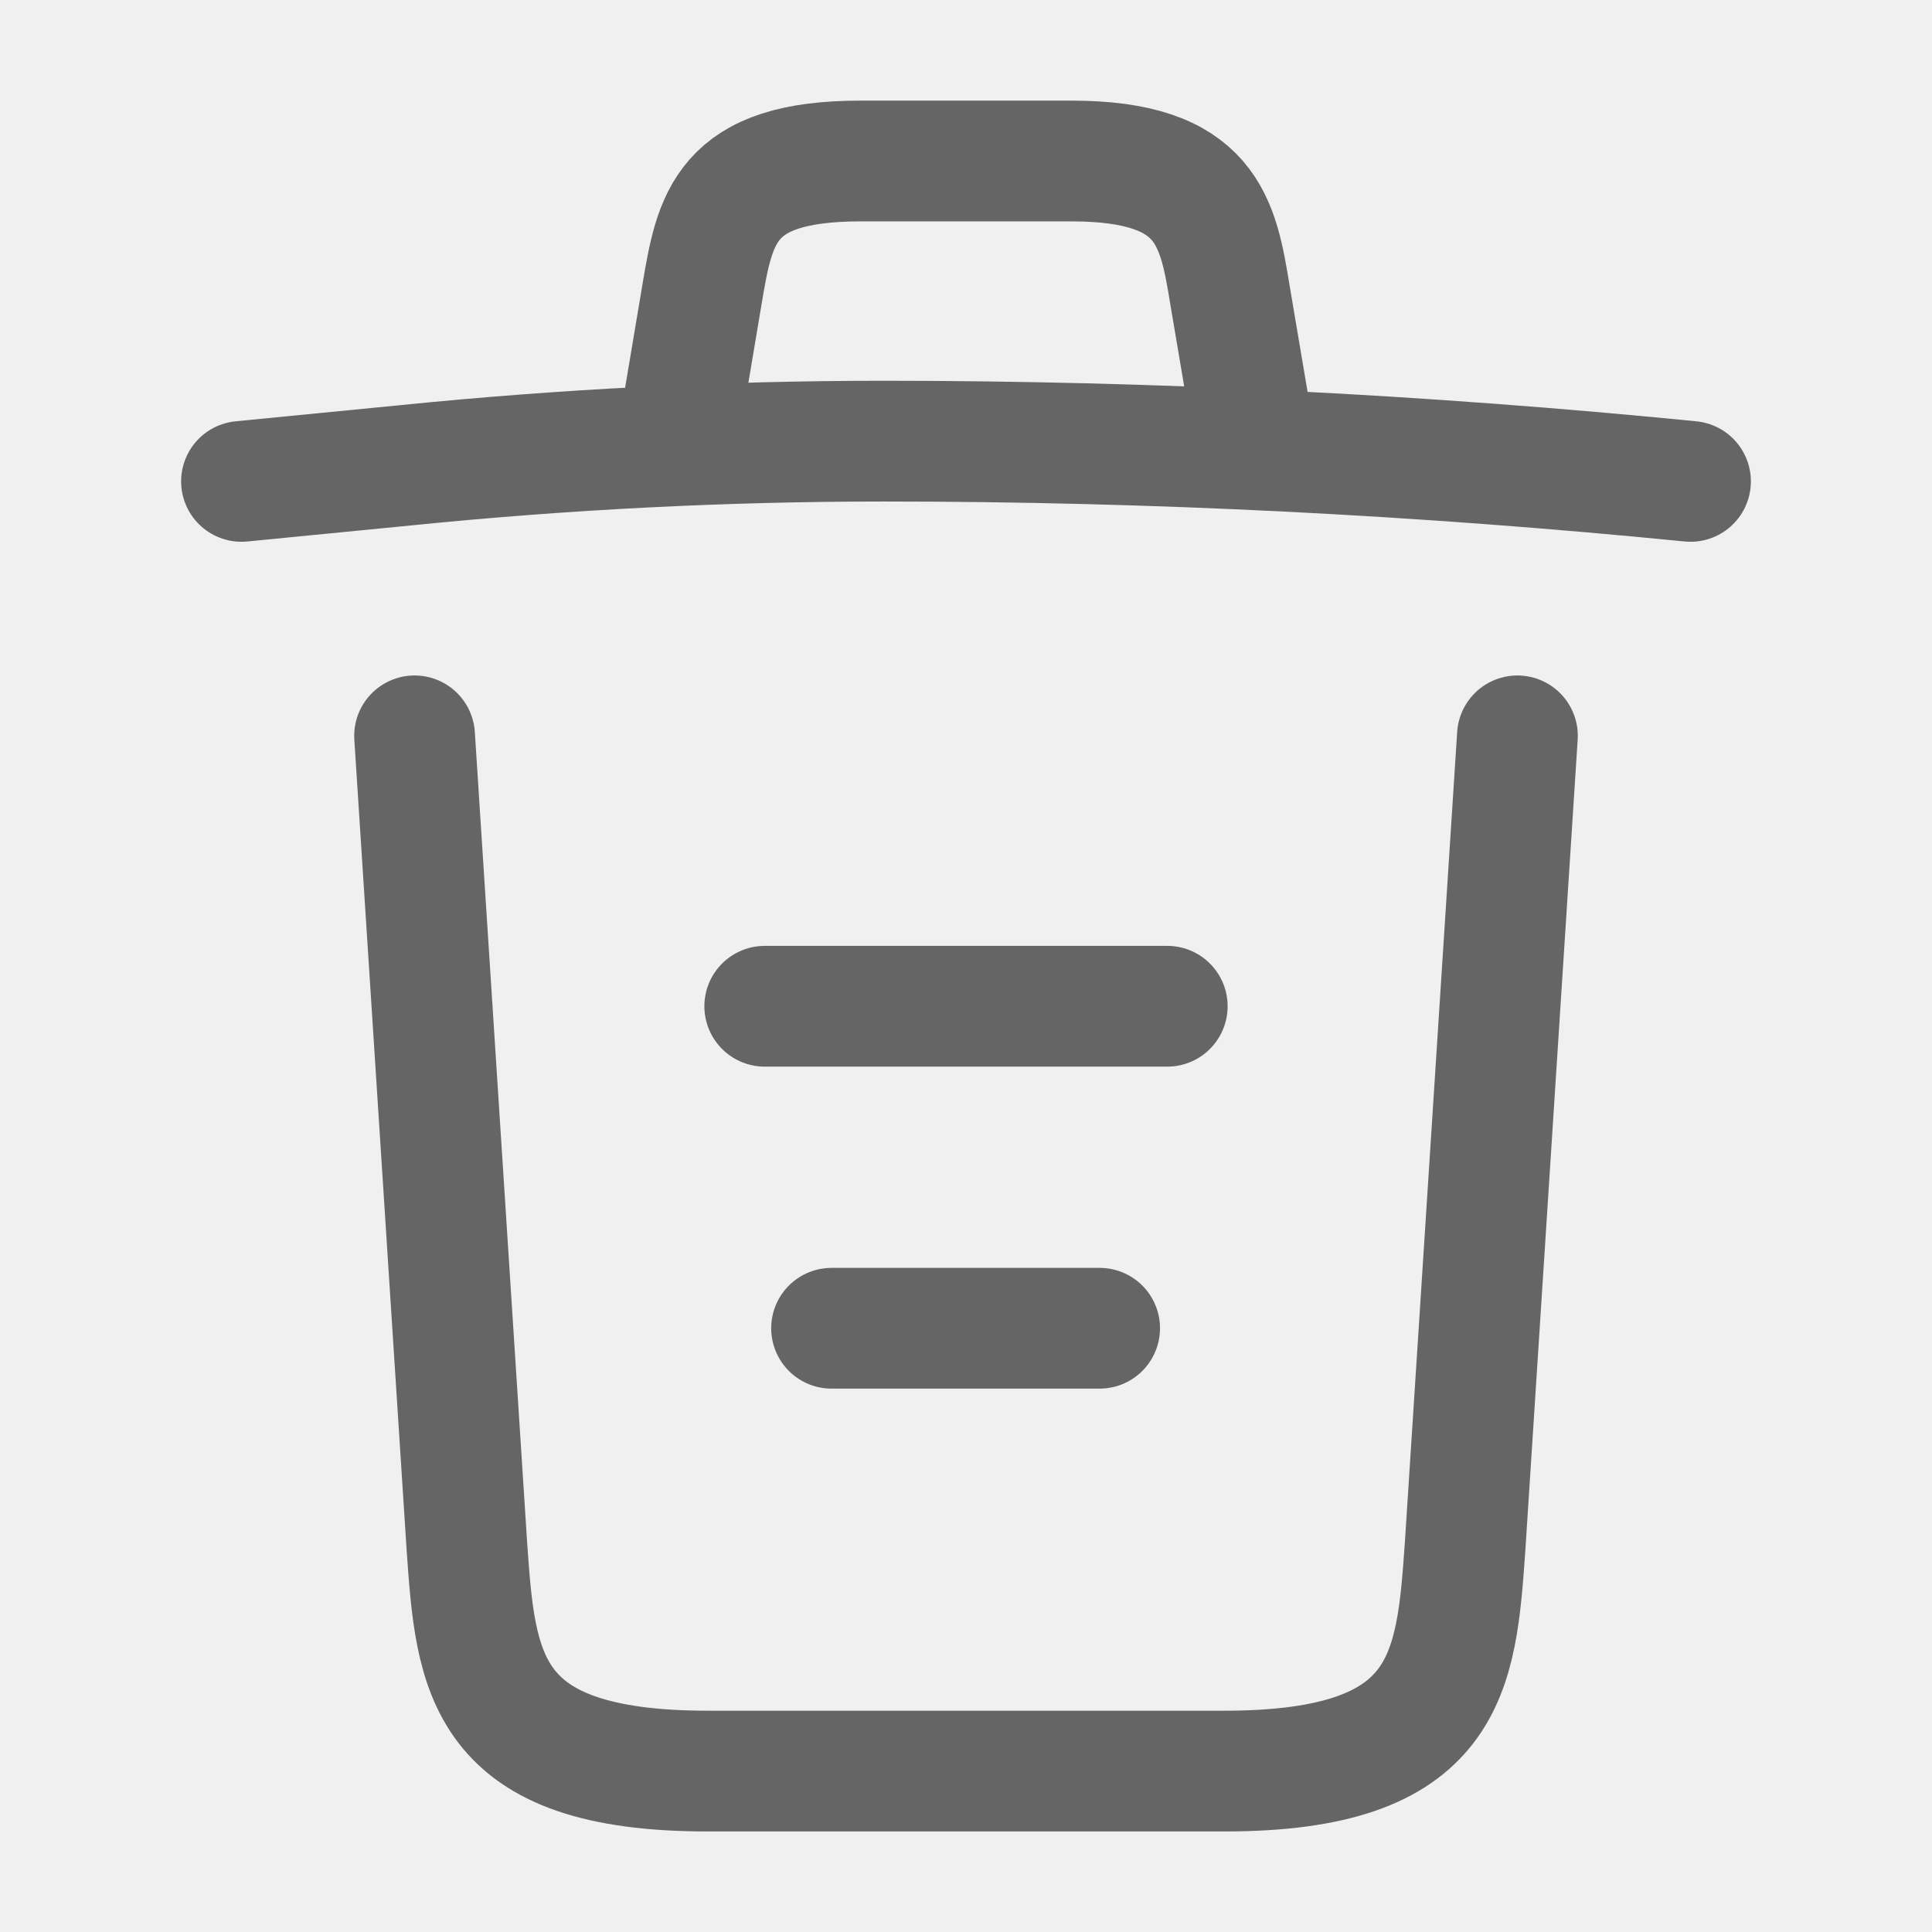
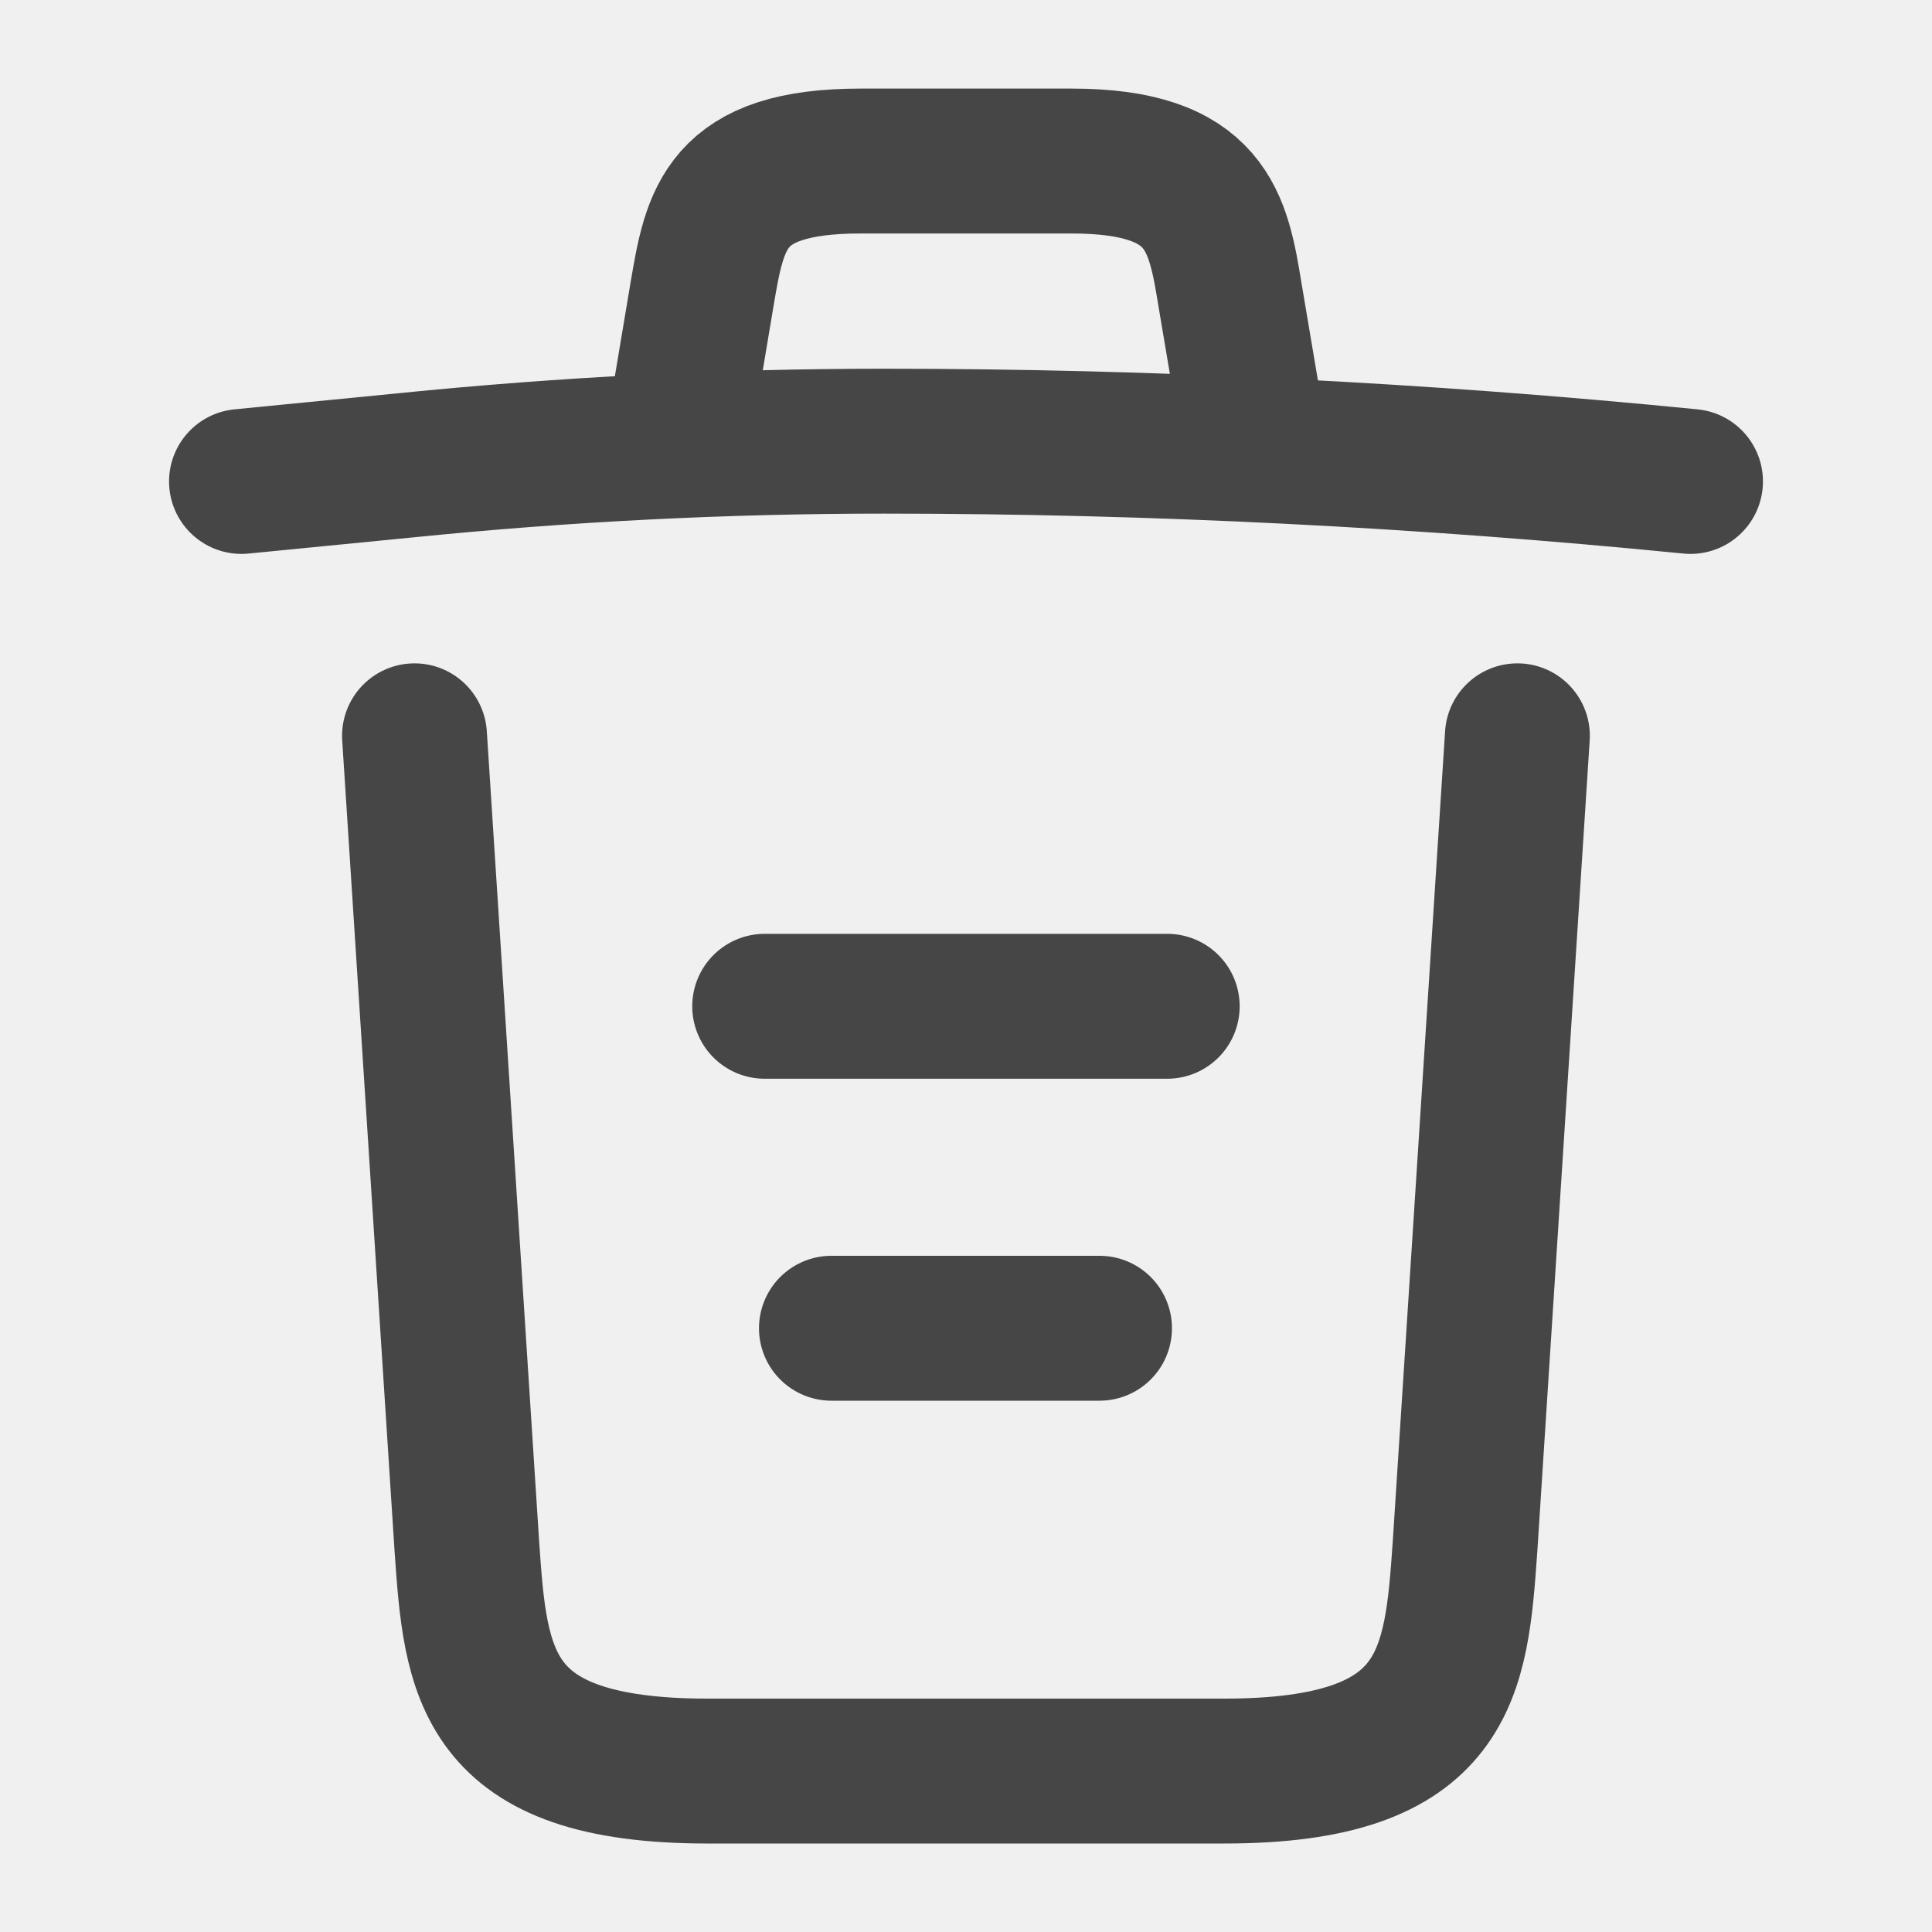
- <svg xmlns="http://www.w3.org/2000/svg" width="24" height="24" viewBox="0 0 24 24" fill="none">
-   <mask id="mask0_1129_9454" style="mask-type:luminance" maskUnits="userSpaceOnUse" x="0" y="0" width="24" height="24">
-     <path d="M23.5 0.5V23.5H0.5V0.5H23.5Z" fill="white" stroke="white" />
+ <svg xmlns="http://www.w3.org/2000/svg" width="20" height="20" viewBox="0 0 20 20" fill="none">
+   <mask id="mask0_40000358_28296" style="mask-type:luminance" maskUnits="userSpaceOnUse" x="0" y="0" width="20" height="20">
+     <path d="M20 0H0V20H20V0Z" fill="white" />
  </mask>
-   <g mask="url(#mask0_1129_9454)">
-     <path d="M21 5.98C17.67 5.65 14.32 5.48 10.98 5.48C9 5.48 7.02 5.58 5.04 5.78L3 5.98" stroke="#656565" stroke-width="1.5" stroke-linecap="round" stroke-linejoin="round" />
-     <path d="M8.5 4.97L8.72 3.66C8.88 2.71 9 2 10.69 2H13.31C15 2 15.13 2.75 15.28 3.67L15.5 4.97" stroke="#656565" stroke-width="1.5" stroke-linecap="round" stroke-linejoin="round" />
-     <path d="M18.85 9.141L18.2 19.211C18.09 20.781 18 22.001 15.21 22.001H8.79C6 22.001 5.91 20.781 5.8 19.211L5.15 9.141" stroke="#656565" stroke-width="1.5" stroke-linecap="round" stroke-linejoin="round" />
-     <path d="M10.33 16.5H13.66" stroke="#656565" stroke-width="1.5" stroke-linecap="round" stroke-linejoin="round" />
-     <path d="M9.5 12.5H14.5" stroke="#656565" stroke-width="1.5" stroke-linecap="round" stroke-linejoin="round" />
+   <g mask="url(#mask0_40000358_28296)">
+     <path d="M17.5 4.984C14.725 4.709 11.933 4.567 9.15 4.567C7.5 4.567 5.85 4.65 4.2 4.817L2.5 4.984" stroke="#464646" stroke-width="1.5" stroke-linecap="round" stroke-linejoin="round" />
+     <path d="M7.084 4.142L7.267 3.05C7.401 2.258 7.501 1.667 8.909 1.667H11.092C12.501 1.667 12.609 2.292 12.734 3.058L12.917 4.142" stroke="#464646" stroke-width="1.5" stroke-linecap="round" stroke-linejoin="round" />
+     <path d="M15.708 7.617L15.166 16.009C15.074 17.317 14.999 18.334 12.674 18.334H7.324C4.999 18.334 4.924 17.317 4.833 16.009L4.291 7.617" stroke="#464646" stroke-width="1.5" stroke-linecap="round" stroke-linejoin="round" />
+     <path d="M8.607 13.75H11.382" stroke="#464646" stroke-width="1.5" stroke-linecap="round" stroke-linejoin="round" />
+     <path d="M7.916 10.417H12.083" stroke="#464646" stroke-width="1.5" stroke-linecap="round" stroke-linejoin="round" />
  </g>
</svg>
